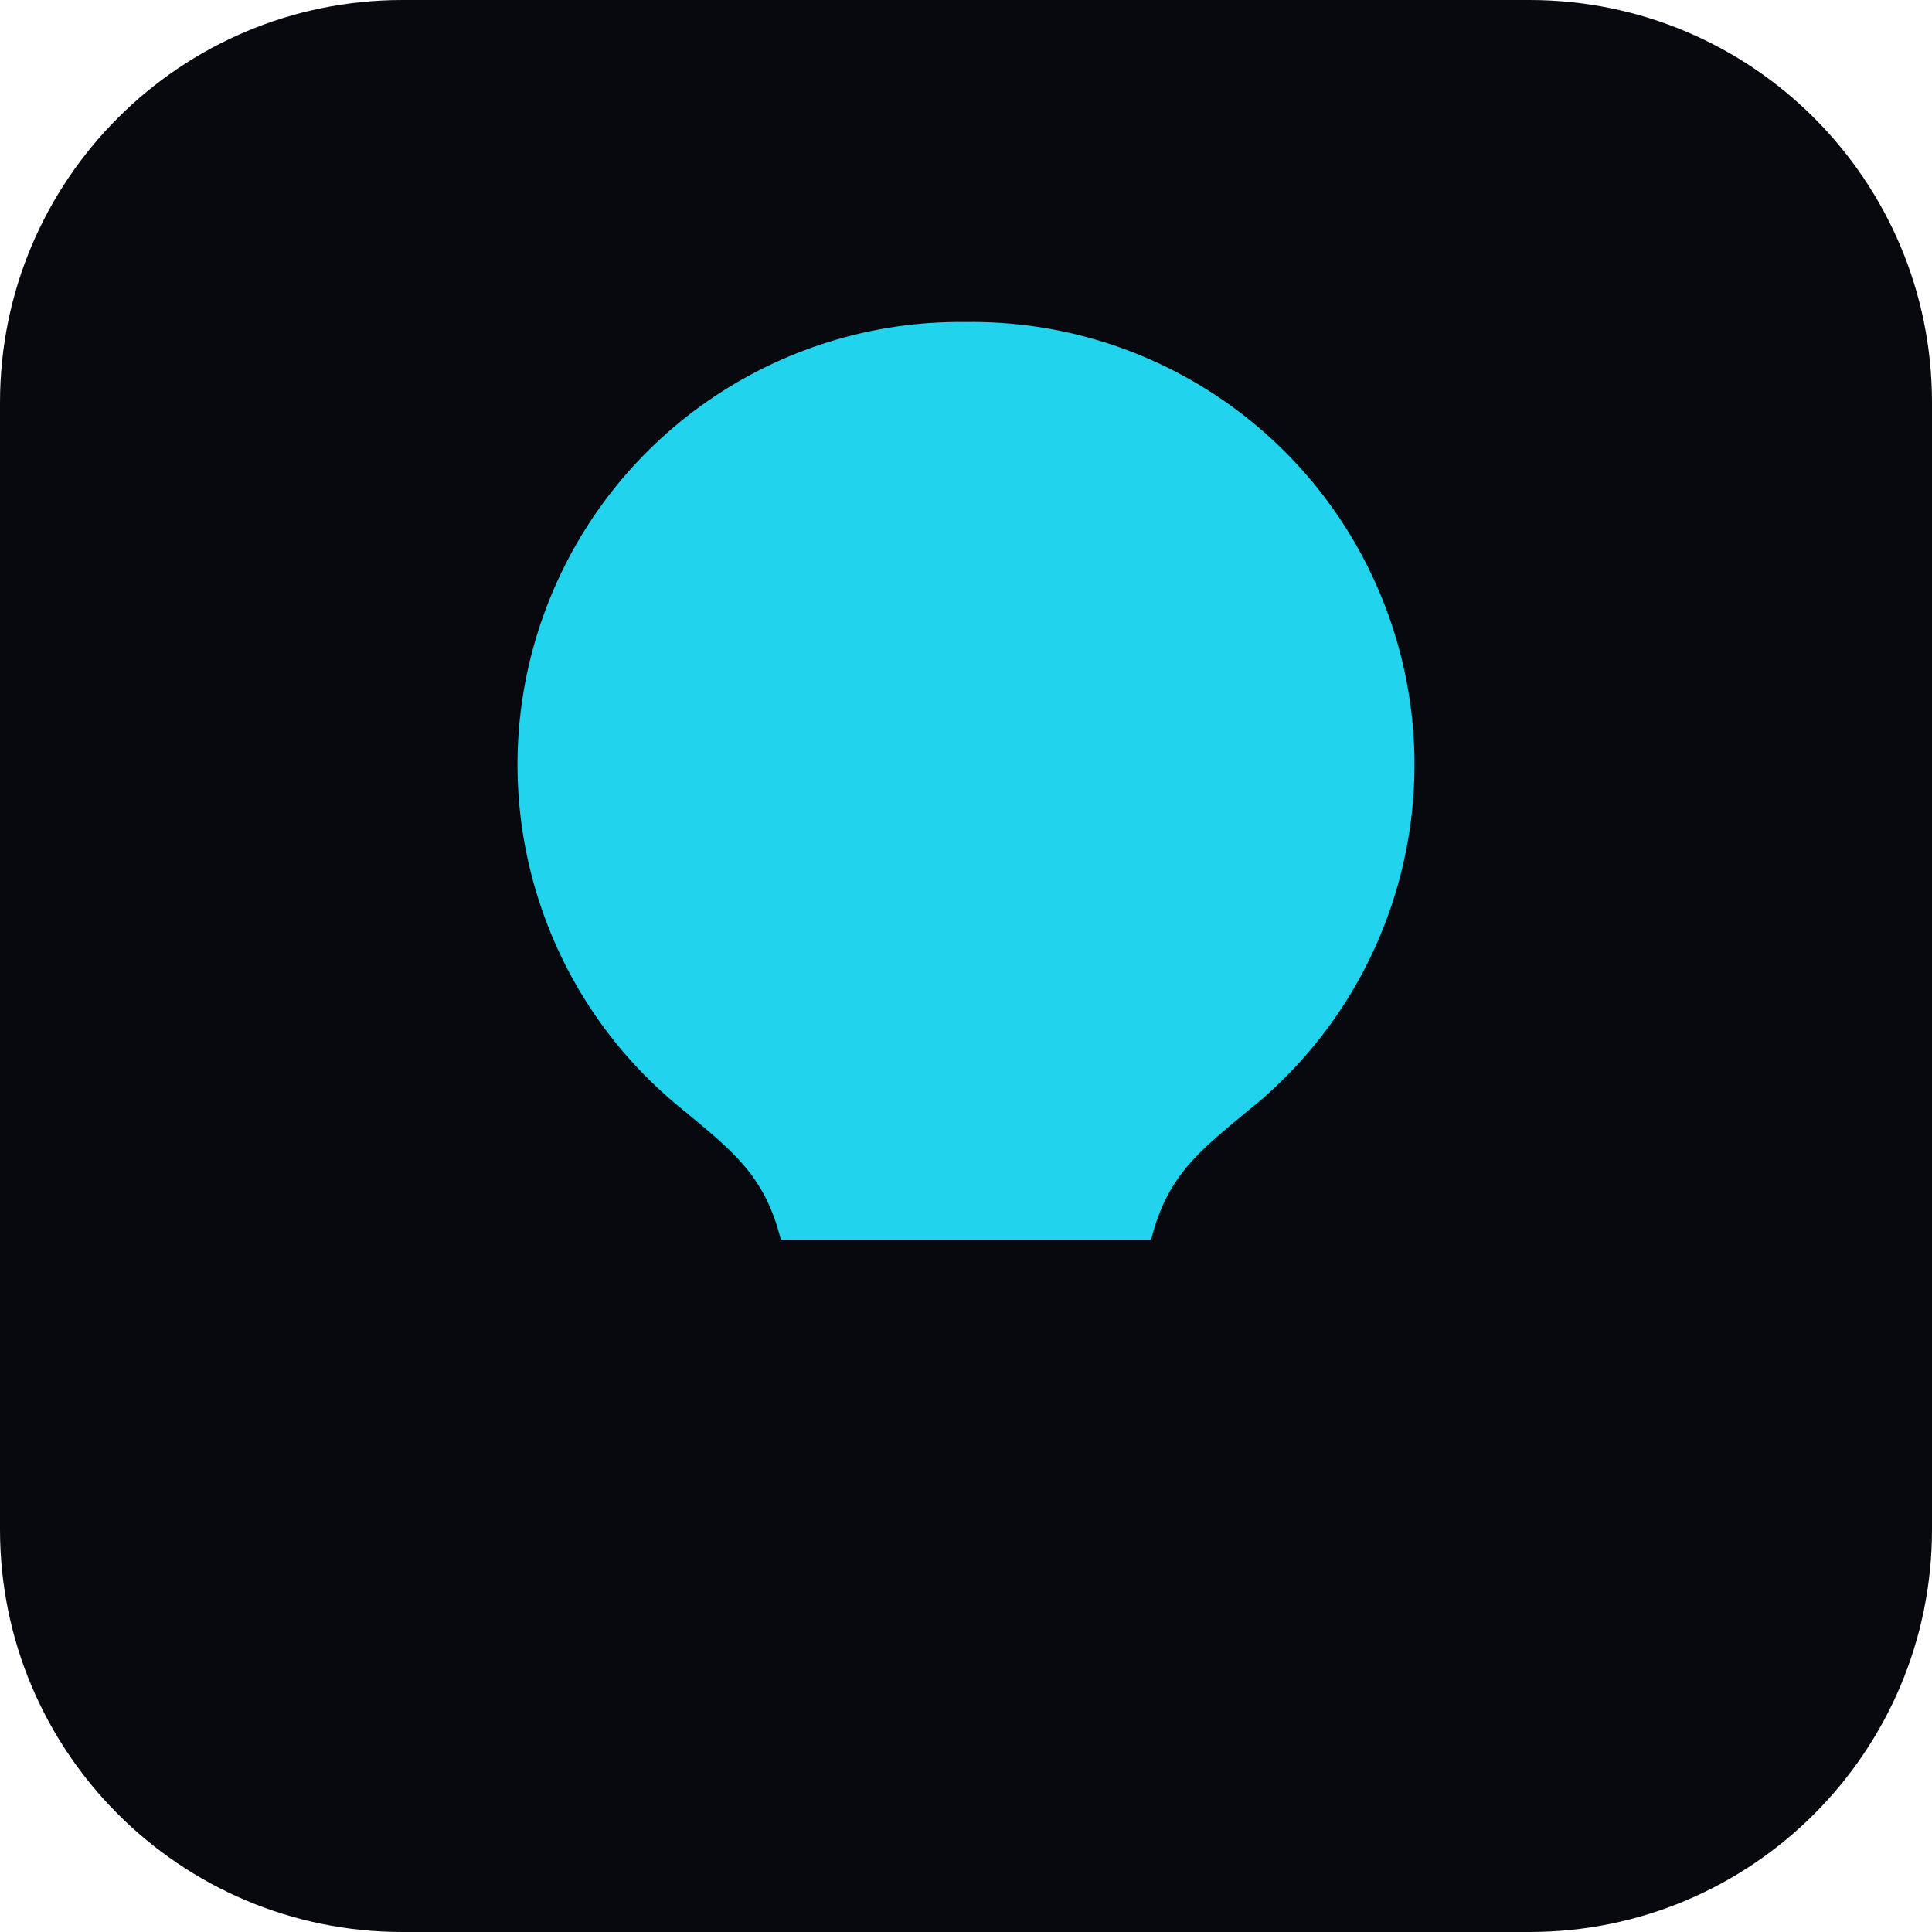
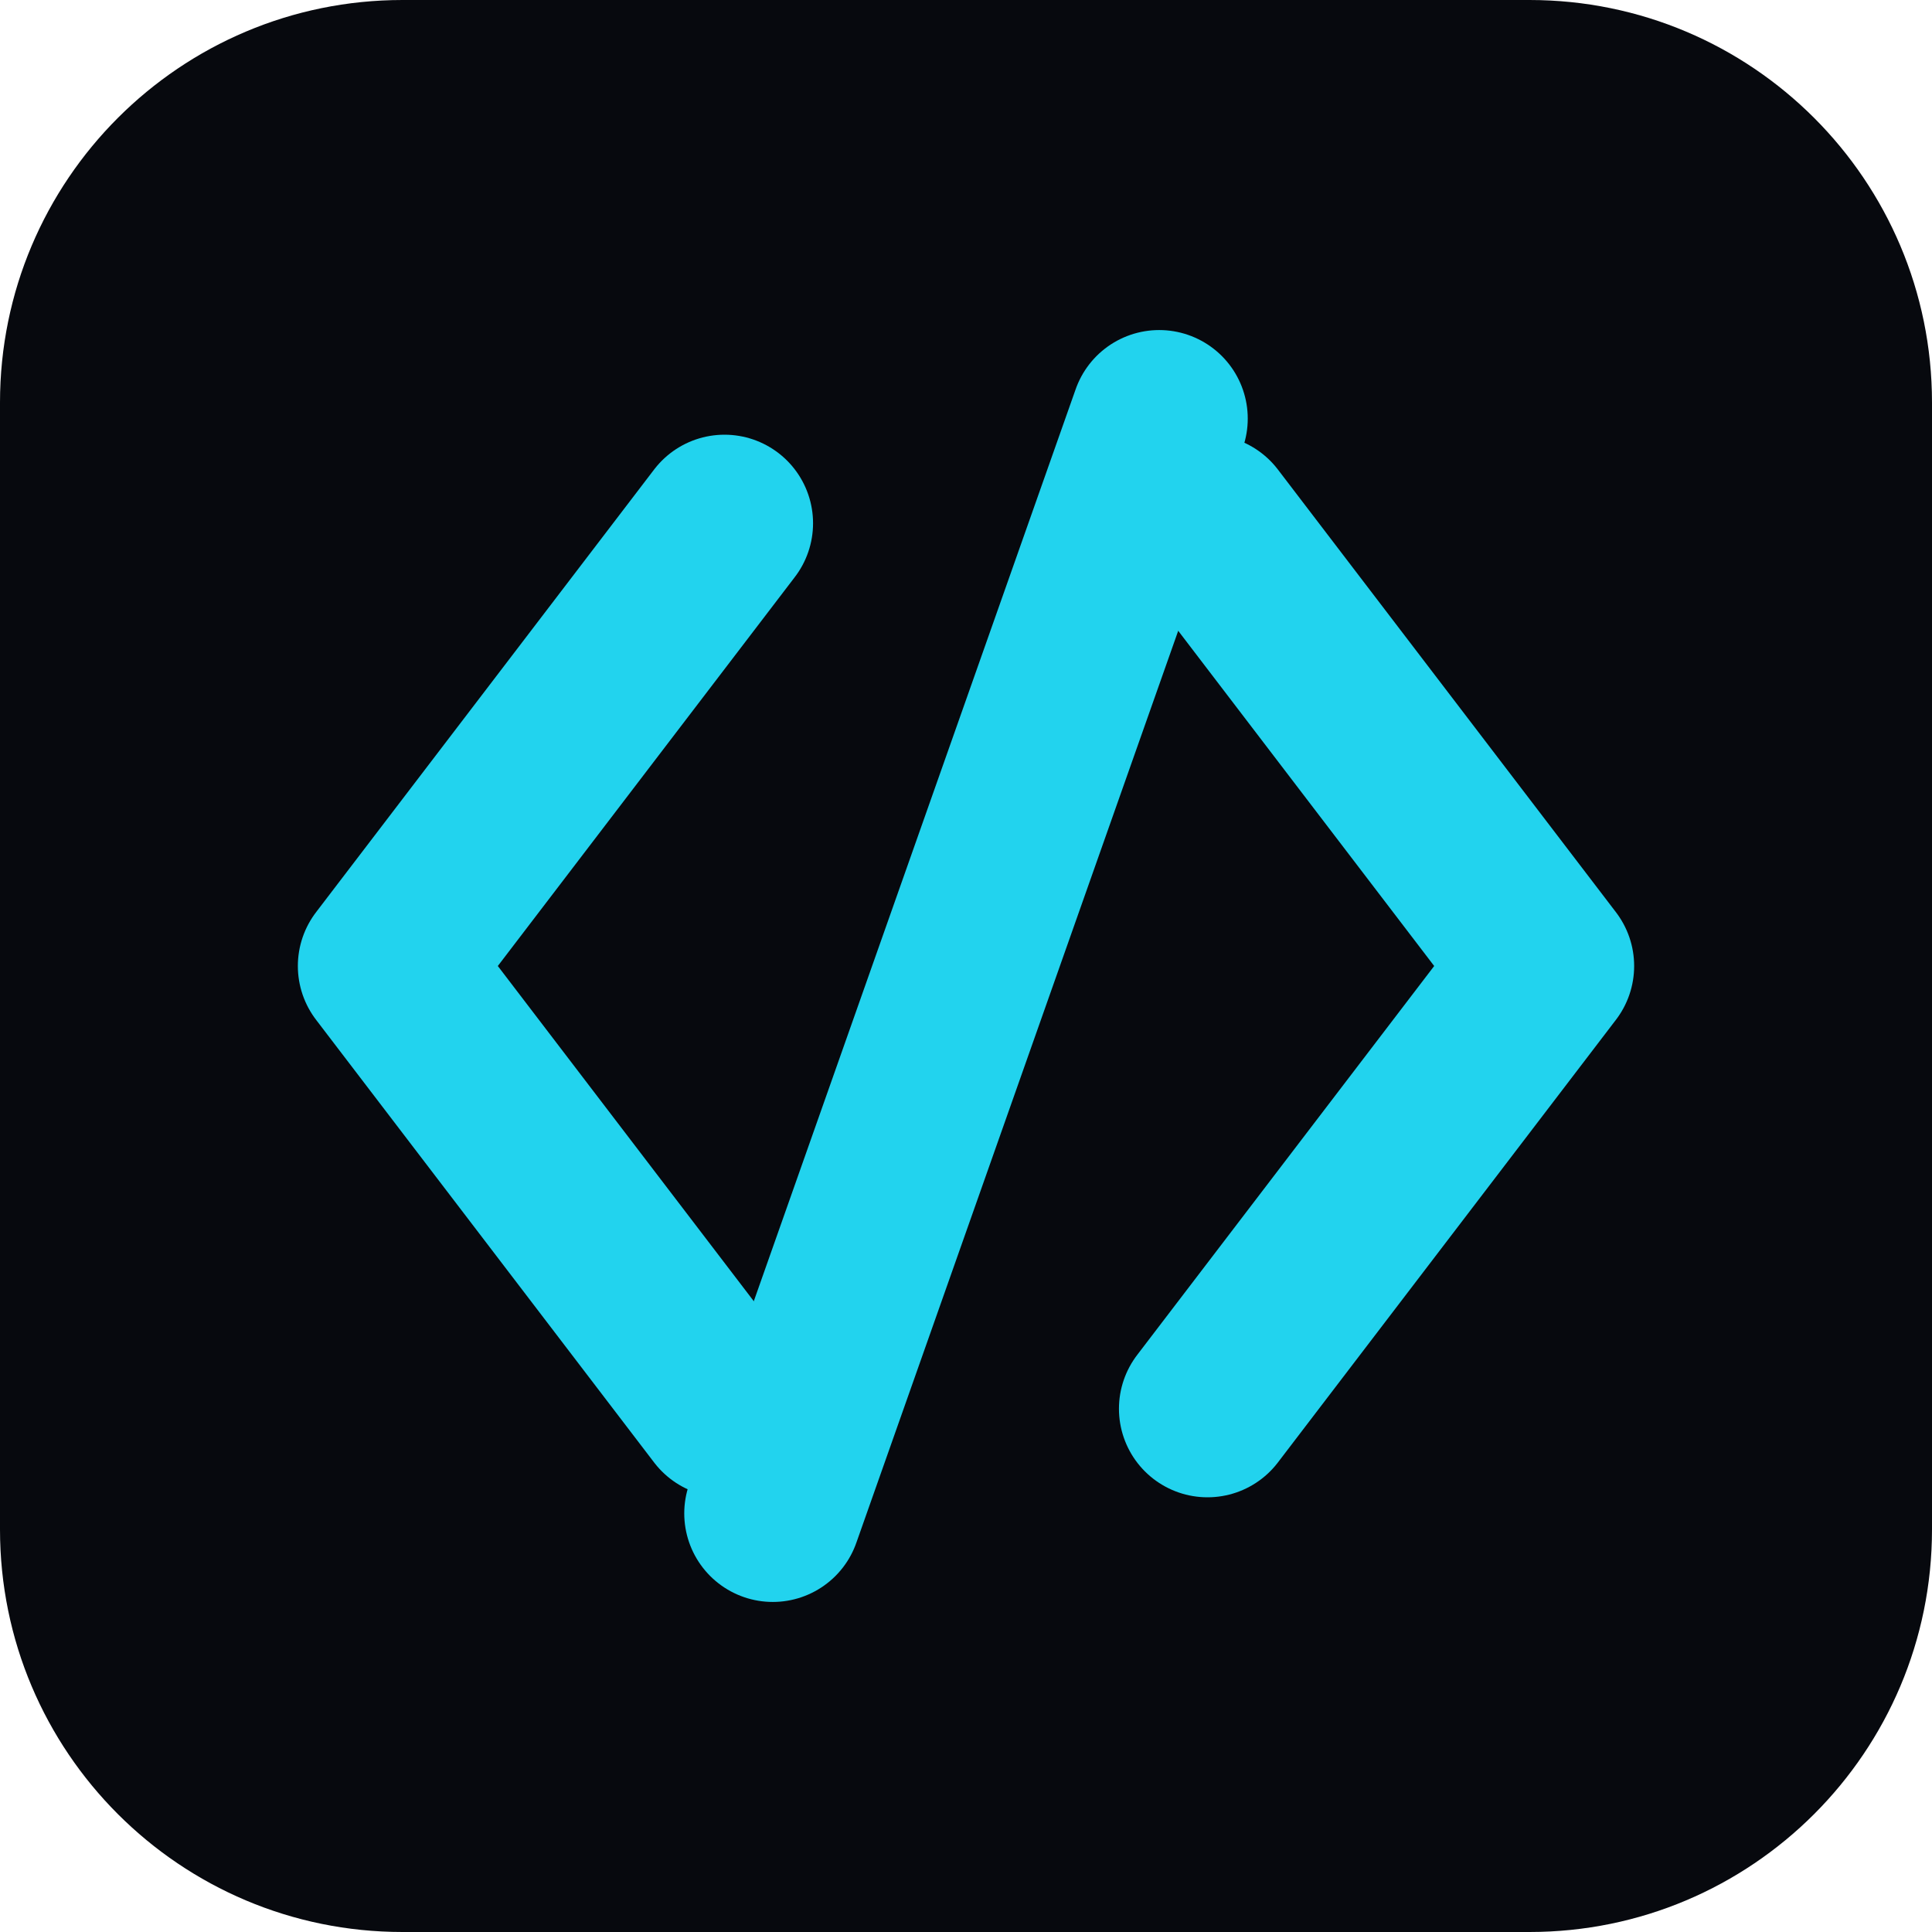
<svg xmlns="http://www.w3.org/2000/svg" viewBox="0 0 24 24" fill="none">
  <rect width="24" height="24" rx="5" fill="#07090e" />
-   <path d="M12 4a5.5 5.5 0 0 0-3.5 9.8c.6.5 1 .8 1.2 1.6h4.6c.2-.8.6-1.1 1.2-1.6A5.5 5.5 0 0 0 12 4Z" fill="#22d3ee" />
+   <g stroke="#22d3ee" stroke-width="2.2" stroke-linecap="round" stroke-linejoin="round">
+     <path d="M9 6.5 4.8 12l4.2 5.5" />
+     <path d="M15 6.5 19.2 12l-4.2 5.5" />
+     <path d="M14.4 5.2 9.6 18.8" />
+   </g>
</svg>
